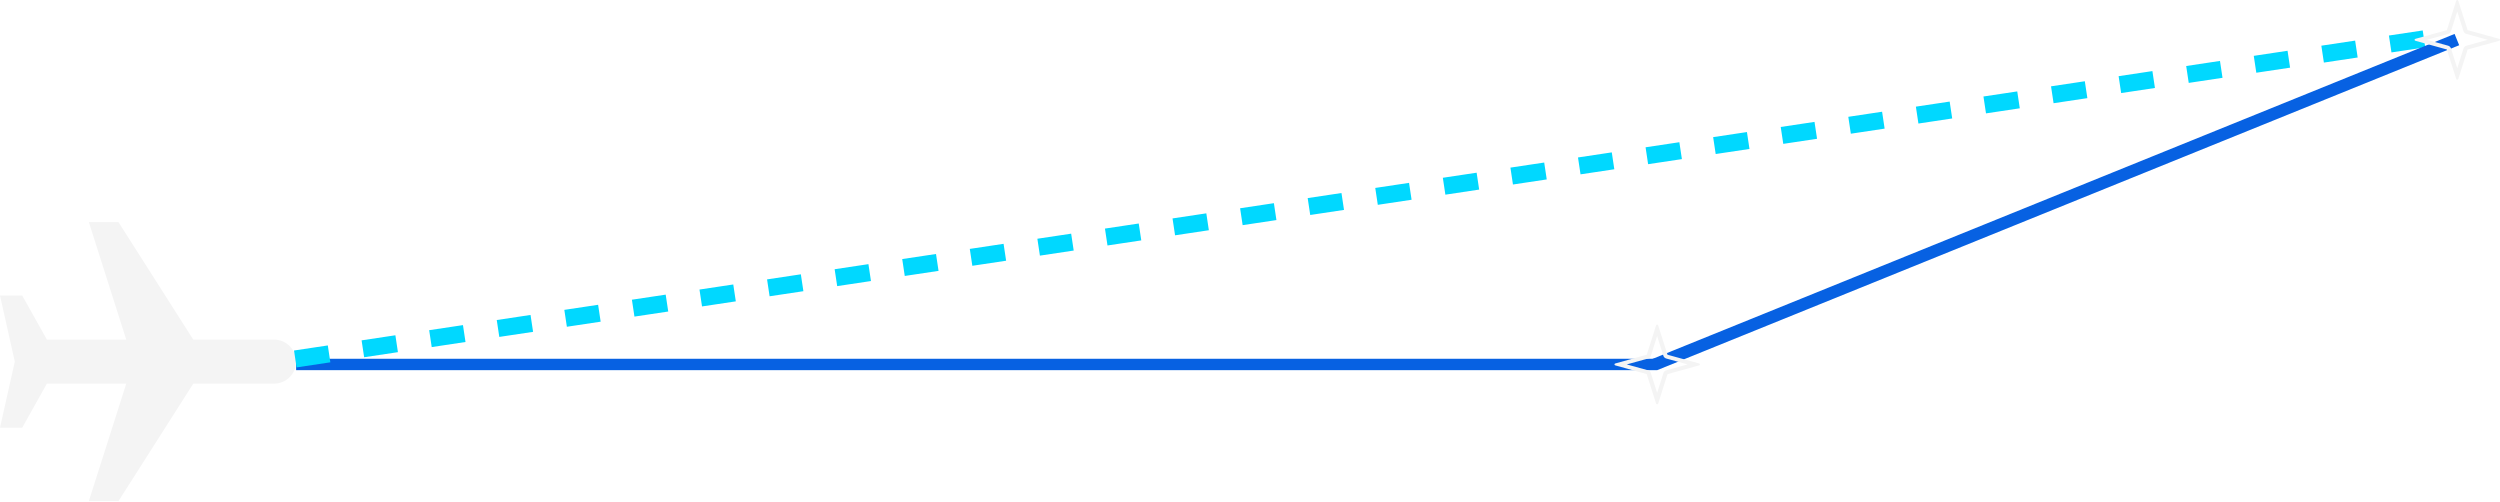
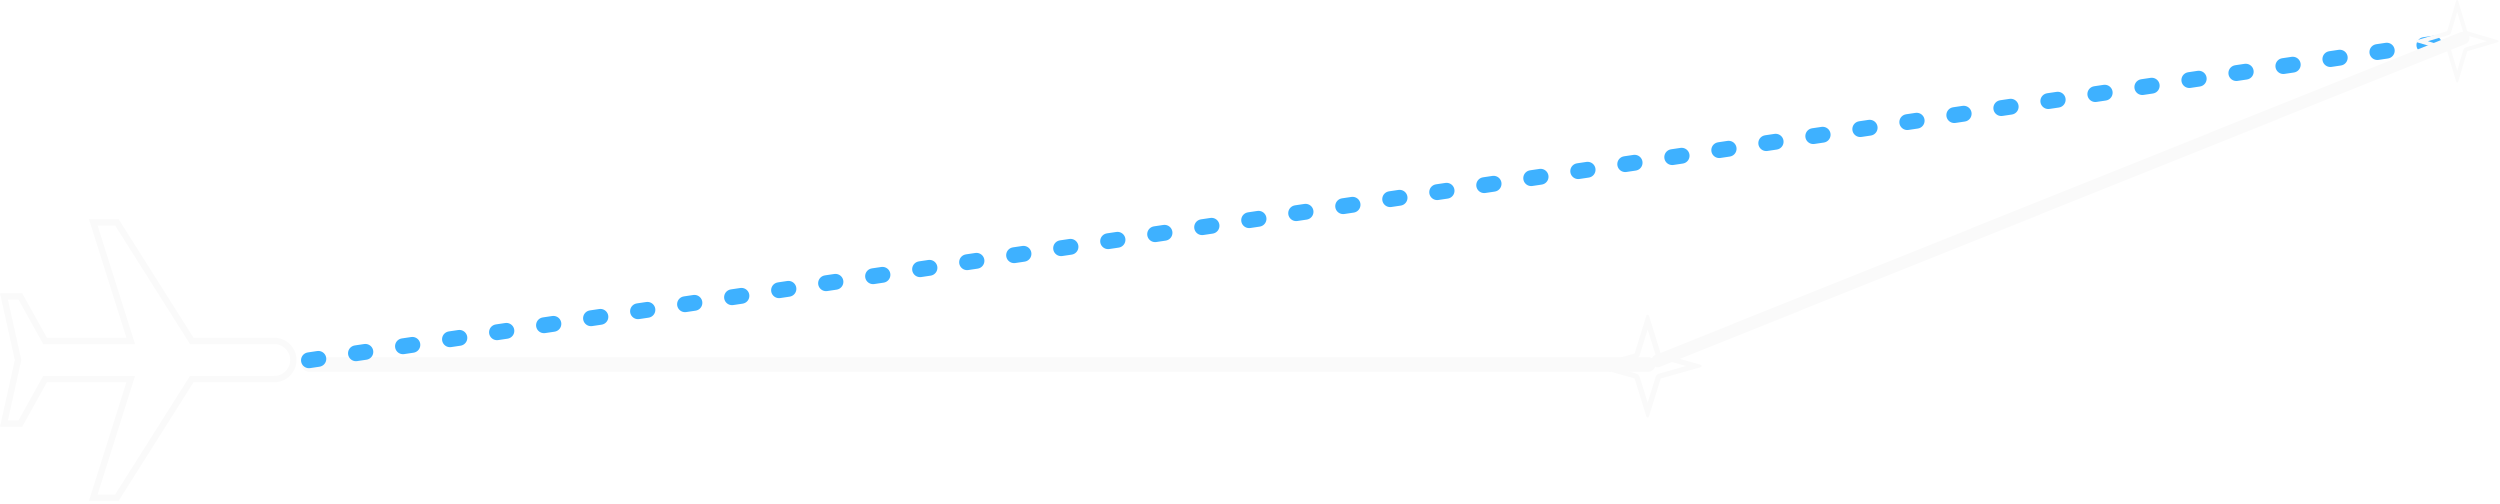
- <svg xmlns="http://www.w3.org/2000/svg" width="439" height="88" viewBox="0 0 439 88" fill="none">
-   <path d="M33.938 67.368L20.8 88L15.6 88L22.168 67.368L8.232 67.368L3.9 75.105L-1.57821e-06 75.105L2.6 63.5L-5.63647e-07 51.895L3.9 51.895L8.234 59.632L22.17 59.632L15.6 39L20.8 39L33.938 59.632L48.1 59.632C49.134 59.632 50.126 60.039 50.858 60.765C51.589 61.49 52 62.474 52 63.5C52 64.526 51.589 65.51 50.858 66.235C50.126 66.961 49.134 67.368 48.1 67.368L33.938 67.368Z" fill="#F4F4F4" />
-   <path fill-rule="evenodd" clip-rule="evenodd" d="M291 65H52V63H291V65Z" fill="#0761E2" />
-   <line x1="51.853" y1="63.033" x2="431.326" y2="5.976" stroke="#00D8FF" stroke-width="3" stroke-dasharray="6 6" />
-   <path fill-rule="evenodd" clip-rule="evenodd" d="M431.831 7.943L291 65L290.196 63.015L431.027 5.959L431.831 7.943Z" fill="#0761E2" />
-   <path fill-rule="evenodd" clip-rule="evenodd" d="M290.992 57C290.881 56.999 290.82 57.07 290.803 57.153L289.171 62.293C287.329 62.801 285.486 63.308 283.647 63.821C283.552 63.848 283.5 63.901 283.5 63.996C283.5 64.09 283.589 64.147 283.672 64.17L289.165 65.689C289.713 67.414 290.257 69.141 290.808 70.862C290.837 70.952 290.894 71 290.995 71C291.097 71 291.157 70.917 291.183 70.84L292.816 65.695L298.334 64.169C298.444 64.136 298.5 64.096 298.5 63.992C298.501 63.889 298.425 63.832 298.337 63.816L292.811 62.288L291.181 57.155C291.145 57.053 291.103 57.001 290.992 57V57ZM290.992 59.014L292.094 62.486C292.129 62.597 292.194 62.699 292.282 62.781C292.37 62.863 292.479 62.923 292.598 62.956L296.342 63.992L292.604 65.026C292.484 65.059 292.375 65.119 292.287 65.202C292.199 65.284 292.135 65.385 292.099 65.497L290.992 68.985C290.622 67.821 290.252 66.657 289.882 65.491C289.847 65.38 289.782 65.278 289.694 65.196C289.606 65.114 289.497 65.053 289.378 65.02L285.659 63.992C286.9 63.649 288.141 63.305 289.383 62.962C289.503 62.929 289.611 62.868 289.7 62.786C289.788 62.704 289.852 62.602 289.888 62.491L290.992 59.014Z" fill="#F4F4F4" />
-   <path fill-rule="evenodd" clip-rule="evenodd" d="M431.492 3.2864e-06C431.381 -0.001 431.32 0.07 431.303 0.153L429.671 5.293C427.829 5.802 425.986 6.308 424.147 6.821C424.052 6.848 424 6.901 424 6.996C424 7.09 424.089 7.147 424.172 7.17L429.665 8.689C430.213 10.414 430.757 12.141 431.308 13.862C431.337 13.952 431.394 14 431.495 14C431.597 14 431.657 13.917 431.683 13.84L433.316 8.695L438.834 7.169C438.944 7.136 439 7.096 439 6.992C439.001 6.889 438.925 6.832 438.837 6.816L433.311 5.288L431.681 0.155C431.645 0.053 431.603 0.001 431.492 0V3.2864e-06ZM431.492 2.014L432.594 5.486C432.629 5.597 432.694 5.699 432.782 5.781C432.87 5.863 432.979 5.923 433.098 5.956L436.842 6.992L433.104 8.026C432.984 8.059 432.875 8.119 432.787 8.202C432.699 8.284 432.635 8.385 432.599 8.497L431.492 11.985C431.122 10.821 430.752 9.657 430.382 8.491C430.347 8.38 430.282 8.278 430.194 8.196C430.106 8.114 429.997 8.053 429.878 8.02L426.159 6.992C427.4 6.649 428.641 6.305 429.883 5.962C430.003 5.929 430.111 5.868 430.2 5.786C430.288 5.704 430.352 5.602 430.388 5.491L431.492 2.014Z" fill="#F4F4F4" />
+ <svg xmlns="http://www.w3.org/2000/svg" width="789" height="159" viewBox="0 0 789 159" fill="none">
+   <path d="M61.075 119.637L60.524 119.637L60.229 120.103L36.881 157.069L29.438 157.069L40.847 120.938L41.257 119.637L39.893 119.637L14.813 119.637L14.225 119.637L13.939 120.152L6.43 133.674L1.246 133.674L5.655 113.836L5.703 113.619L5.655 113.402L1.246 93.563L6.43 93.563L13.944 107.086L14.23 107.6L14.818 107.6L39.898 107.6L41.262 107.6L40.851 106.299L29.438 70.168L36.881 70.168L60.229 107.134L60.524 107.6L61.075 107.6L86.561 107.6C88.158 107.6 89.689 108.234 90.817 109.363C91.946 110.492 92.58 112.022 92.58 113.619C92.58 115.215 91.946 116.746 90.817 117.874C89.689 119.003 88.158 119.637 86.561 119.637L61.075 119.637Z" stroke="#FAFAFA" stroke-width="2" />
+   <path fill-rule="evenodd" clip-rule="evenodd" d="M522.457 115.018C522.457 116.296 521.421 117.332 520.143 117.332H97.535C96.257 117.332 95.221 116.296 95.221 115.018C95.221 113.739 96.257 112.703 97.535 112.703H520.143C521.421 112.703 522.457 113.739 522.457 115.018Z" fill="#FAFAFA" />
+   <path d="M97.504 113.702L772.788 13.079" stroke="#3EB1FF" stroke-width="5" stroke-linecap="round" stroke-dasharray="3 12" />
+   <path fill-rule="evenodd" clip-rule="evenodd" d="M520.004 99.325C519.753 99.323 519.616 99.487 519.577 99.678L515.883 111.576C511.715 112.753 507.543 113.925 503.382 115.113C503.166 115.175 503.048 115.298 503.049 115.517C503.05 115.736 503.251 115.867 503.438 115.922L515.871 119.438C517.109 123.43 518.341 127.426 519.589 131.411C519.654 131.618 519.783 131.73 520.013 131.73C520.242 131.729 520.379 131.537 520.436 131.359L524.132 119.45L536.621 115.918C536.87 115.841 536.996 115.749 536.997 115.509C536.999 115.27 536.827 115.138 536.627 115.102L524.12 111.564L520.433 99.683C520.352 99.447 520.255 99.326 520.004 99.325V99.325ZM520.004 103.985L522.499 112.022C522.579 112.28 522.725 112.515 522.925 112.705C523.124 112.895 523.37 113.035 523.64 113.112L532.114 115.509L523.652 117.902C523.382 117.978 523.136 118.118 522.937 118.309C522.737 118.499 522.591 118.734 522.511 118.992L520.004 127.066C519.167 124.372 518.33 121.678 517.493 118.979C517.413 118.721 517.266 118.486 517.067 118.296C516.868 118.105 516.622 117.966 516.352 117.889L507.935 115.509C510.744 114.714 513.551 113.919 516.364 113.124C516.634 113.048 516.88 112.908 517.08 112.718C517.279 112.527 517.426 112.292 517.506 112.034L520.004 103.985Z" fill="#FAFAFA" />
+   <path fill-rule="evenodd" clip-rule="evenodd" d="M775.488 6.11265e-06C775.296 -0.001 775.19 0.13 775.16 0.284L772.327 9.845C769.13 10.791 765.93 11.733 762.738 12.687C762.572 12.737 762.482 12.836 762.482 13.012C762.483 13.188 762.637 13.293 762.781 13.337L772.318 16.162C773.267 19.37 774.212 22.581 775.169 25.784C775.219 25.95 775.318 26.04 775.494 26.04C775.67 26.039 775.775 25.885 775.819 25.742L778.654 16.172L788.234 13.334C788.425 13.272 788.521 13.198 788.522 13.006C788.523 12.813 788.392 12.707 788.239 12.678L778.645 9.835L775.817 0.288C775.755 0.098 775.681 0.001 775.488 0V6.11265e-06ZM775.488 3.745L777.402 10.203C777.463 10.411 777.575 10.599 777.728 10.752C777.881 10.905 778.07 11.017 778.277 11.079L784.777 13.005L778.286 14.928C778.079 14.989 777.89 15.102 777.737 15.255C777.584 15.408 777.472 15.597 777.411 15.804L775.488 22.293C774.846 20.127 774.204 17.962 773.562 15.794C773.5 15.586 773.388 15.398 773.235 15.245C773.082 15.092 772.894 14.979 772.686 14.918L766.23 13.005C768.385 12.366 770.538 11.727 772.696 11.089C772.903 11.027 773.092 10.915 773.245 10.762C773.398 10.609 773.51 10.421 773.571 10.213L775.488 3.745Z" fill="#FAFAFA" />
+   <path d="M523.154 113.9L777.37 12" stroke="#FAFAFA" stroke-width="4" stroke-linecap="round" />
</svg>
